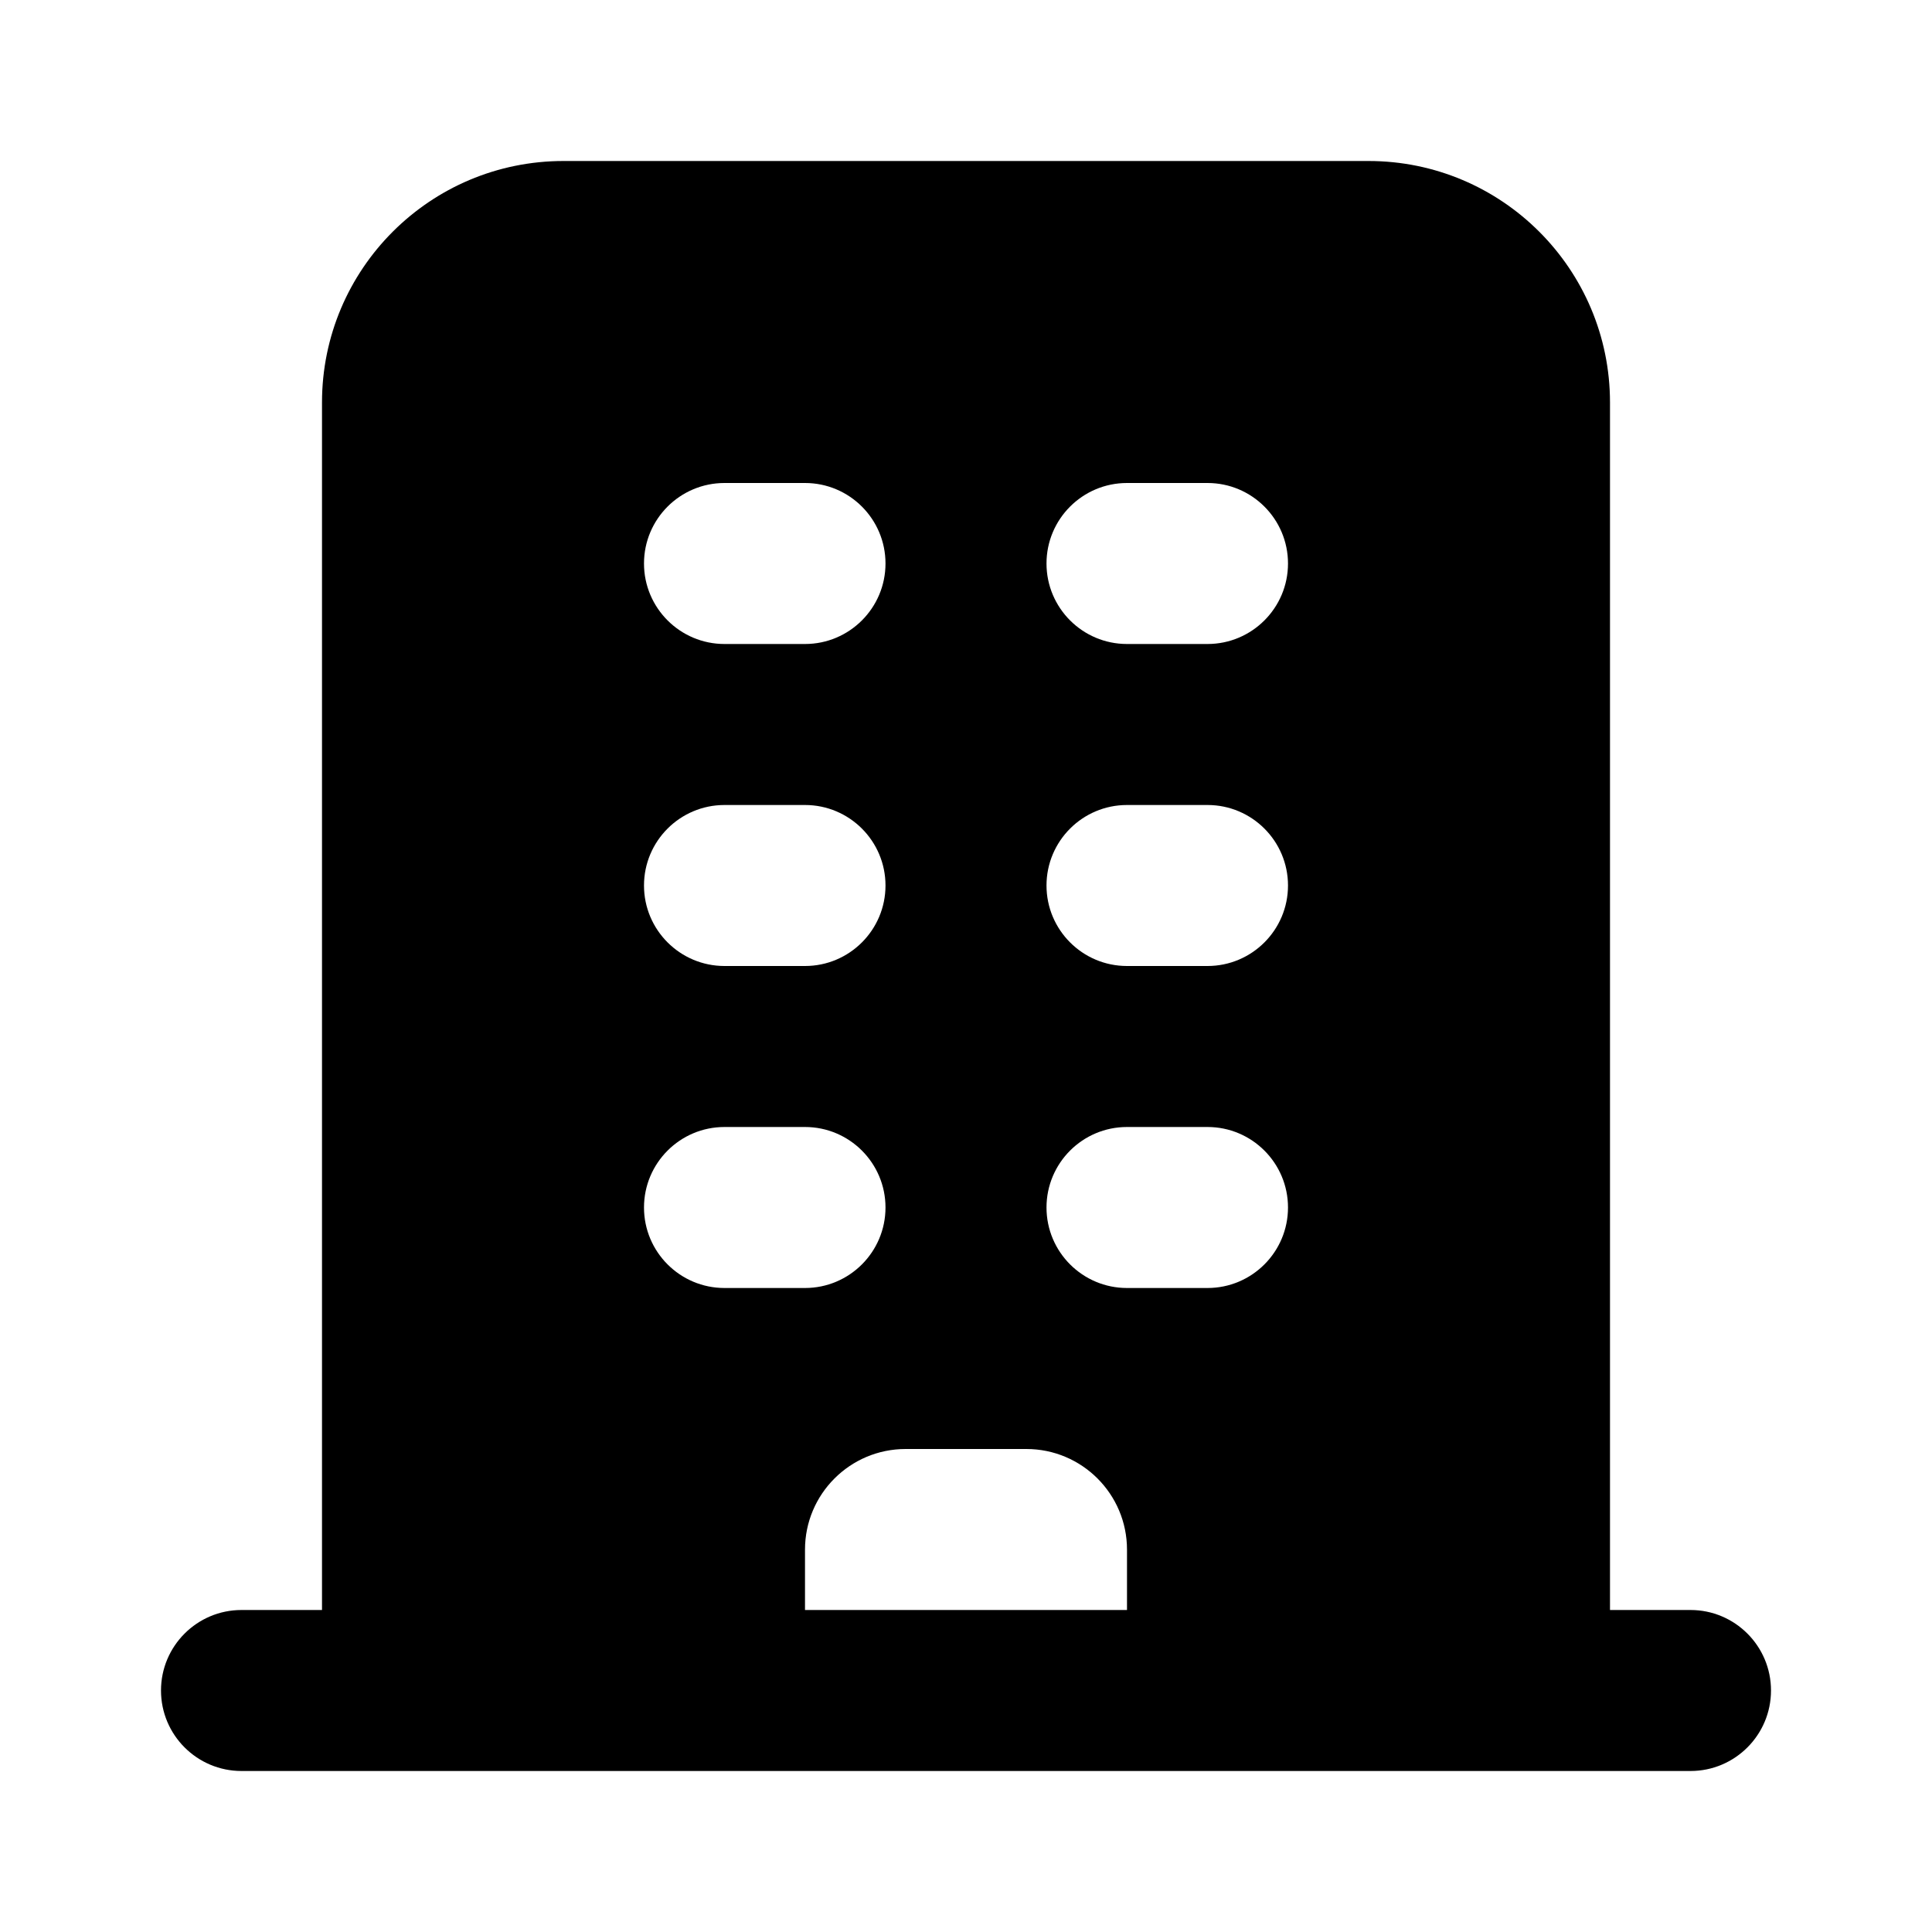
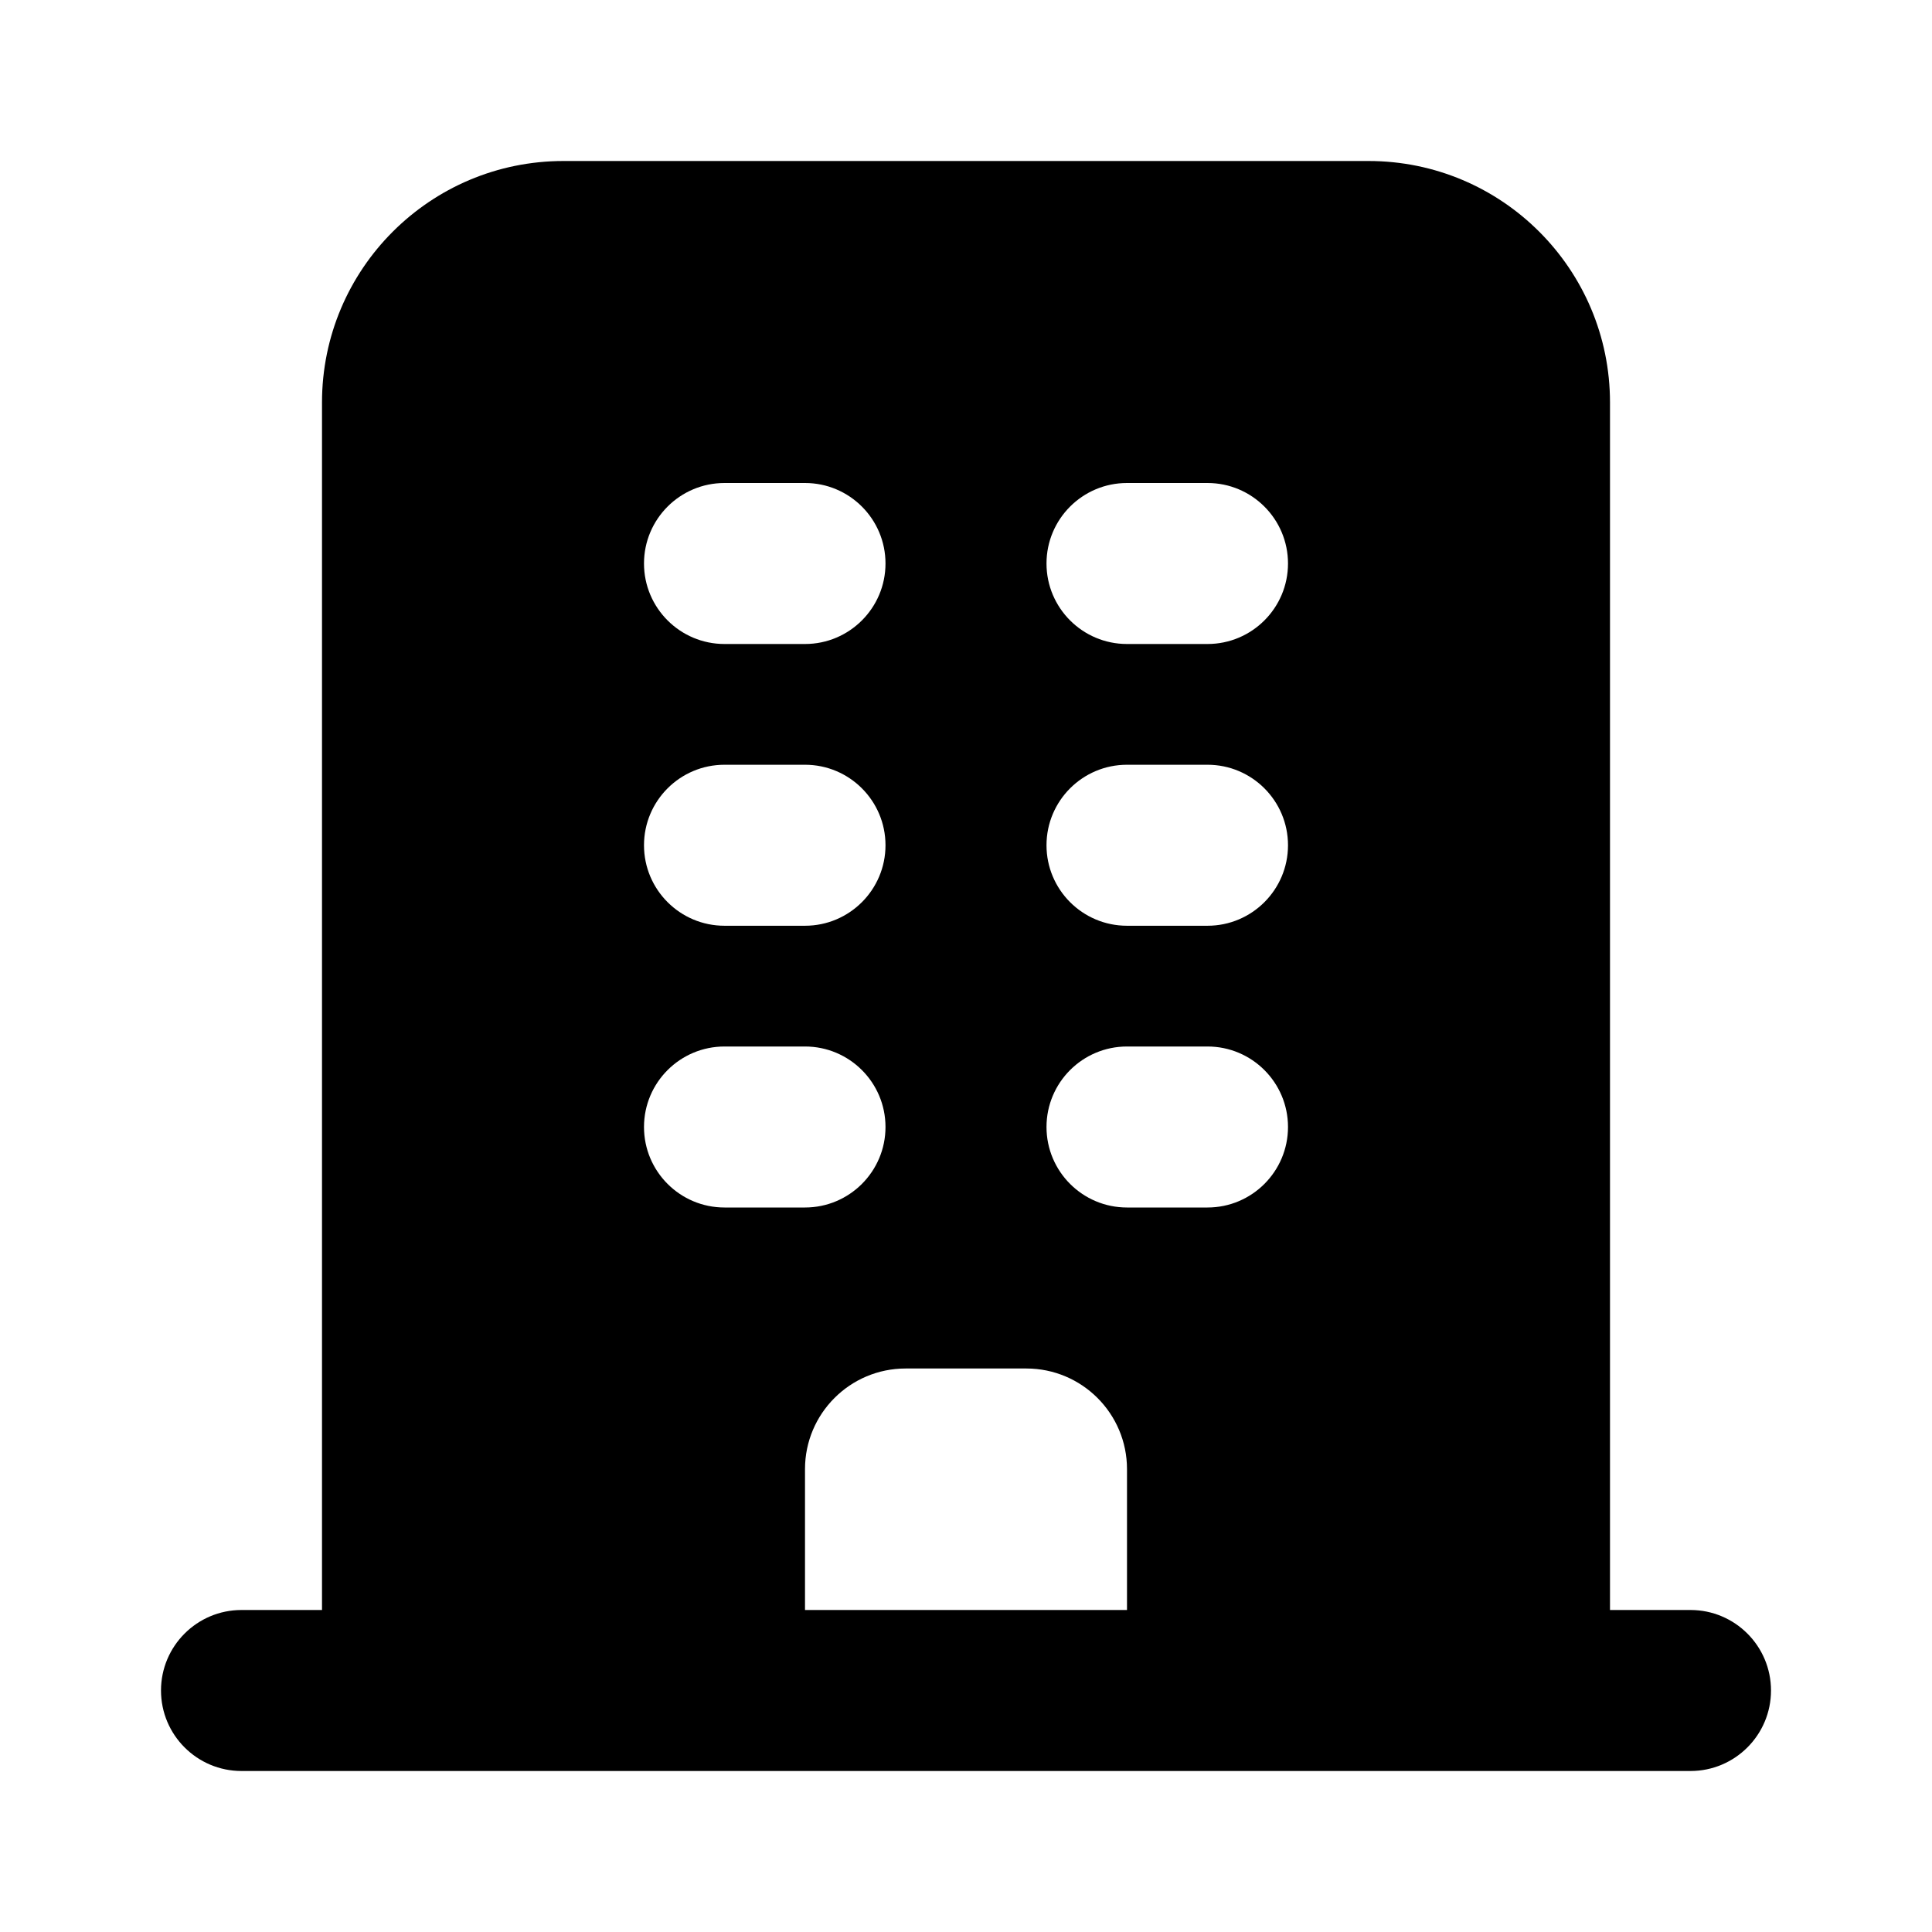
<svg xmlns="http://www.w3.org/2000/svg" width="24" height="24" viewBox="0 0 24 24" fill="none">
-   <path fill-rule="evenodd" clip-rule="evenodd" d="M17 2C18.657 2 20 3.343 20 5V20H21C21.552 20 22 20.448 22 21C22 21.552 21.552 22 21 22H3C2.448 22 2 21.552 2 21C2 20.448 2.448 20 3 20H4V5C4 3.343 5.343 2 7 2H17ZM11.25 18C10.56 18 10 18.56 10 19.25V20H14V19.25C14 18.56 13.44 18 12.75 18H11.25ZM9 14C8.448 14 8 14.448 8 15C8 15.552 8.448 16 9 16H10C10.552 16 11 15.552 11 15C11 14.448 10.552 14 10 14H9ZM14 14C13.448 14 13 14.448 13 15C13 15.552 13.448 16 14 16H15C15.552 16 16 15.552 16 15C16 14.448 15.552 14 15 14H14ZM9 10C8.448 10 8 10.448 8 11C8 11.552 8.448 12 9 12H10C10.552 12 11 11.552 11 11C11 10.448 10.552 10 10 10H9ZM14 10C13.448 10 13 10.448 13 11C13 11.552 13.448 12 14 12H15C15.552 12 16 11.552 16 11C16 10.448 15.552 10 15 10H14ZM9 6C8.448 6 8 6.448 8 7C8 7.552 8.448 8 9 8H10C10.552 8 11 7.552 11 7C11 6.448 10.552 6 10 6H9ZM14 6C13.448 6 13 6.448 13 7C13 7.552 13.448 8 14 8H15C15.552 8 16 7.552 16 7C16 6.448 15.552 6 15 6H14Z" fill="black" />
+   <path fill-rule="evenodd" clip-rule="evenodd" d="M17 2C18.657 2 20 3.343 20 5V20H21C21.552 20 22 20.448 22 21C22 21.552 21.552 22 21 22H3C2.448 22 2 21.552 2 21C2 20.448 2.448 20 3 20H4V5C4 3.343 5.343 2 7 2H17ZM11.25 17C10.56 17 10 17.56 10 18.25V20H14V18.25C14 17.56 13.44 17 12.75 17H11.25ZM9 13C8.448 13 8 13.448 8 14C8 14.552 8.448 15 9 15H10C10.552 15 11 14.552 11 14C11 13.448 10.552 13 10 13H9ZM14 13C13.448 13 13 13.448 13 14C13 14.552 13.448 15 14 15H15C15.552 15 16 14.552 16 14C16 13.448 15.552 13 15 13H14ZM9 9.5C8.448 9.5 8 9.948 8 10.5C8 11.052 8.448 11.5 9 11.5H10C10.552 11.5 11 11.052 11 10.5C11 9.948 10.552 9.5 10 9.5H9ZM14 9.5C13.448 9.5 13 9.948 13 10.5C13 11.052 13.448 11.5 14 11.5H15C15.552 11.5 16 11.052 16 10.5C16 9.948 15.552 9.5 15 9.5H14ZM9 6C8.448 6 8 6.448 8 7C8 7.552 8.448 8 9 8H10C10.552 8 11 7.552 11 7C11 6.448 10.552 6 10 6H9ZM14 6C13.448 6 13 6.448 13 7C13 7.552 13.448 8 14 8H15C15.552 8 16 7.552 16 7C16 6.448 15.552 6 15 6H14Z" fill="black" />
</svg>
